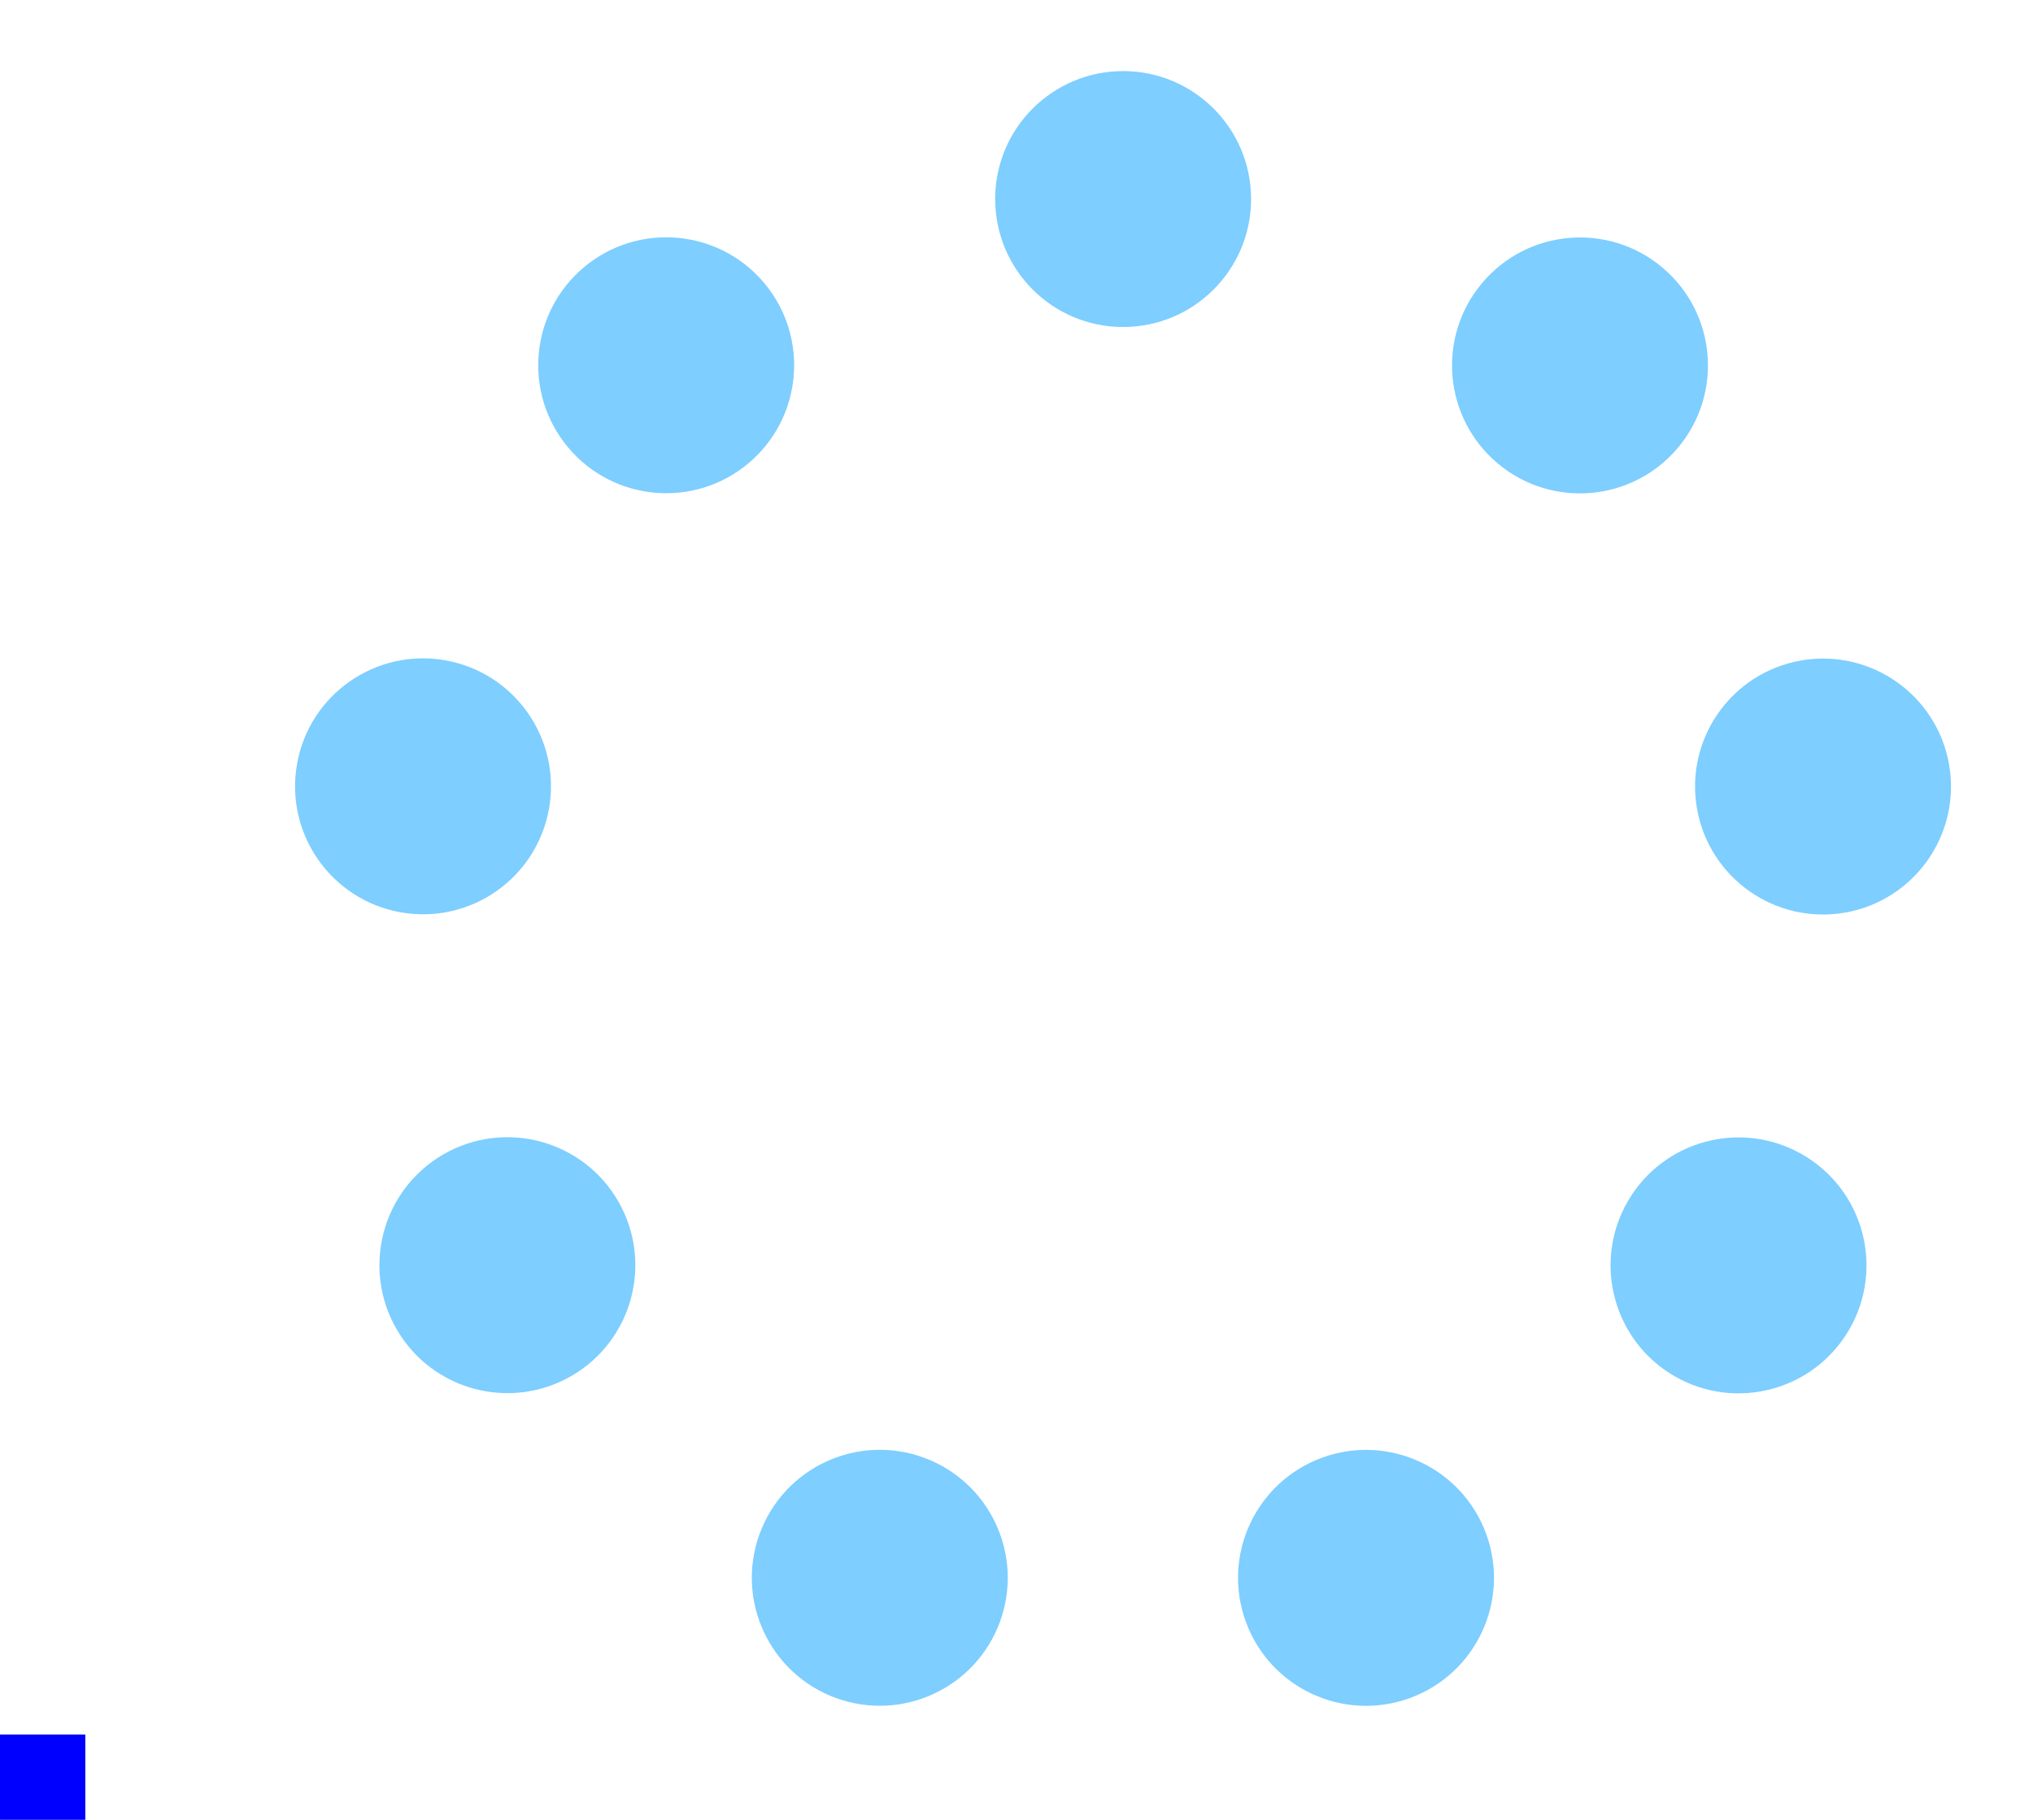
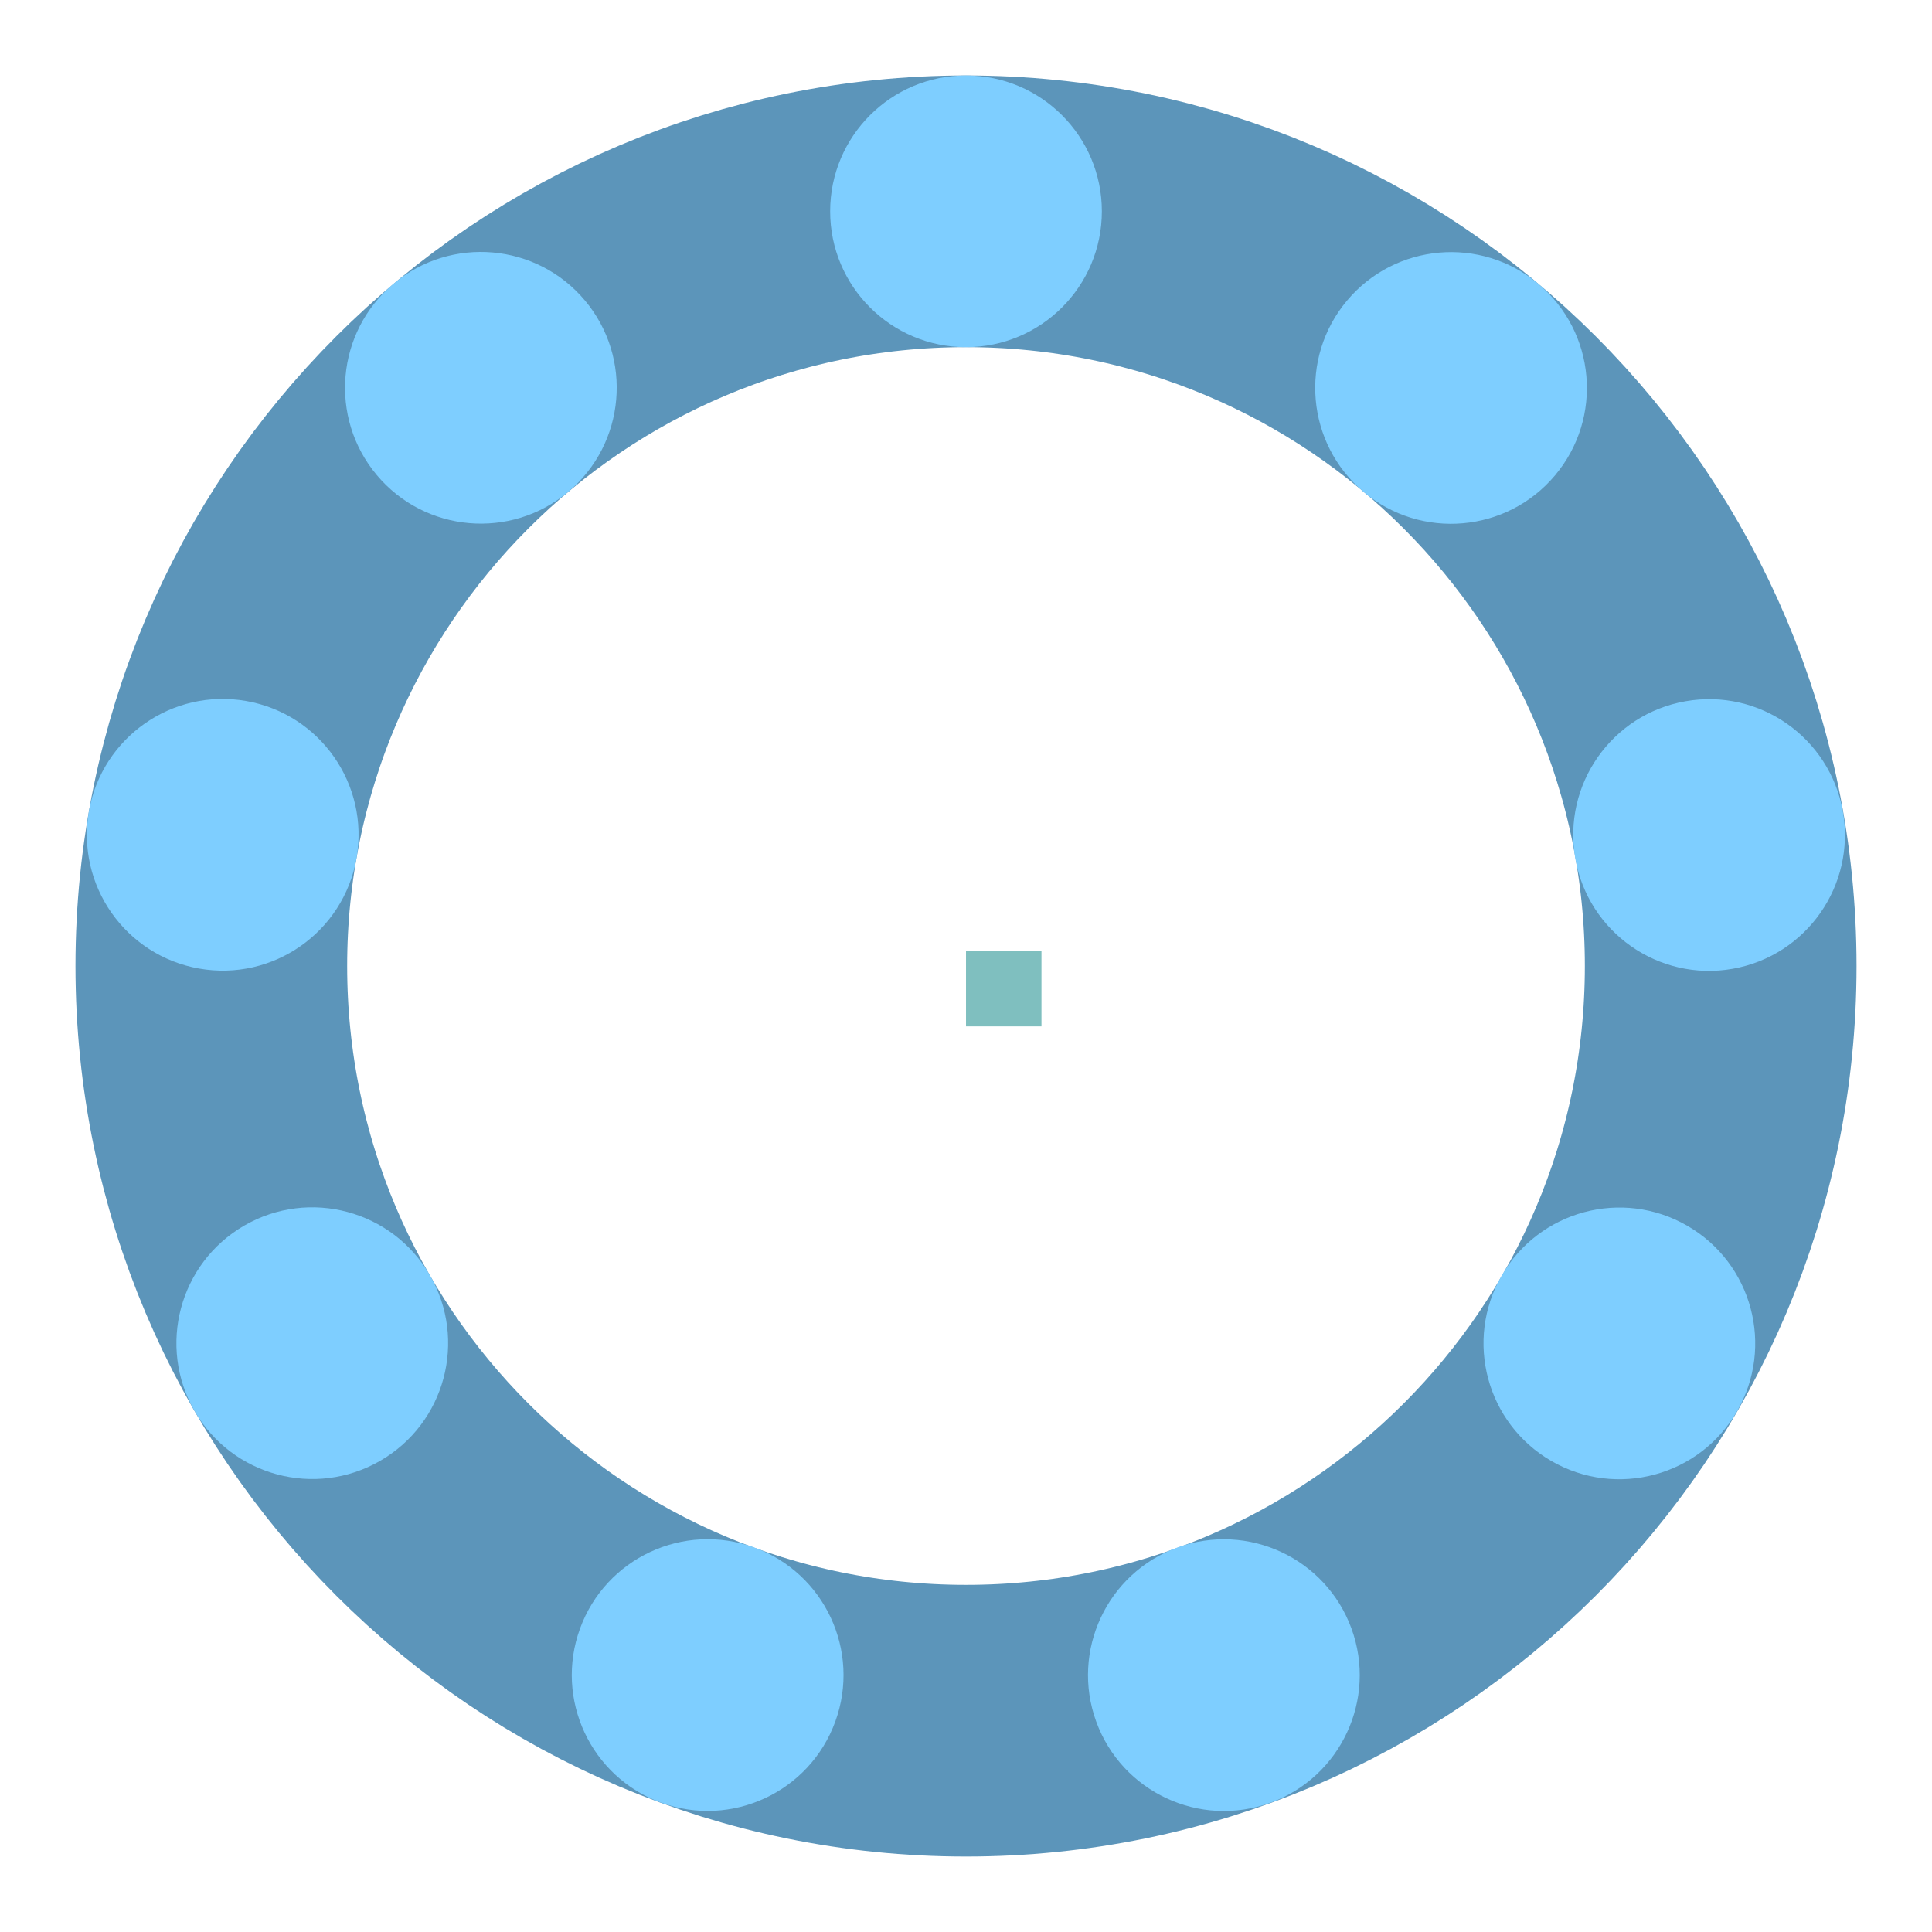
- <svg xmlns="http://www.w3.org/2000/svg" width="143" height="128" viewBox="0 0 143 128" version="1.1" id="svg847">
+ <svg xmlns="http://www.w3.org/2000/svg" width="128" height="128" viewBox="0 0 128 128" version="1.1" id="svg847">
  <defs id="defs841" />
-   <g id="layer1" transform="translate(-142.4286,-360.3768)">
-     <rect style="fill:#0000ff;fill-opacity:1;fill-rule:nonzero;stroke:none;stroke-width:0.5" id="hint-rotation-angle" width="6" height="6" x="142.429" y="482.377" />
+   <g id="layer1" transform="translate(-157.4286,-360.3768)">
+     <rect style="opacity:0.5;fill:#008080;fill-opacity:1;fill-rule:nonzero;stroke:none;stroke-width:0.5" id="hint-rotation-angle" width="5" height="5" x="221.429" y="423.377" />
    <g id="busywidget">
-       <rect y="360.377" x="157.429" height="128" width="128" id="rect1411" style="opacity:0.5;fill:none;fill-opacity:0.612;fill-rule:evenodd;stroke:none;stroke-width:1;stroke-linecap:square;stroke-linejoin:miter;stroke-miterlimit:4;stroke-dasharray:none;stroke-opacity:1;paint-order:normal" />
-       <circle style="fill:#7eceff;fill-opacity:1;stroke-width:0.389" id="path934" cx="221.429" cy="374.377" r="9" />
-       <circle style="fill:#7eceff;fill-opacity:1;stroke-width:0.389" id="circle2919" cx="442.409" cy="132.766" r="9" transform="rotate(40)" />
-       <circle style="fill:#7eceff;fill-opacity:1;stroke-width:0.389" id="circle2921" cx="456.384" cy="-194.362" r="9" transform="rotate(80)" />
-       <circle style="fill:#7eceff;fill-opacity:1;stroke-width:0.389" id="circle2923" cx="256.817" cy="-453.941" r="9" transform="rotate(120)" />
-       <circle style="fill:#7eceff;fill-opacity:1;stroke-width:0.389" id="circle2925" cx="-62.915" cy="-524.509" r="9" transform="rotate(160)" />
-       <circle style="fill:#7eceff;fill-opacity:1;stroke-width:0.389" id="circle2927" cx="-353.204" cy="-373.049" r="9" transform="rotate(-160)" />
-       <circle style="fill:#7eceff;fill-opacity:1;stroke-width:0.389" id="circle2929" cx="-478.221" cy="-70.429" r="9" transform="rotate(-120)" />
-       <circle style="fill:#7eceff;fill-opacity:1;stroke-width:0.389" id="circle2931" cx="-379.47" cy="241.751" r="9" transform="rotate(-80)" />
-       <circle style="fill:#7eceff;fill-opacity:1;stroke-width:0.389" id="circle2933" cx="-103.157" cy="417.418" r="9" transform="rotate(-40)" />
+       <circle style="opacity:1;fill:none;stroke:#5c95ba;stroke-width:18;stroke-linecap:round;stroke-linejoin:round;stroke-dasharray:none;stroke-opacity:1;paint-order:stroke fill markers" id="path1" cx="221.429" cy="424.377" r="50" />
+       <g id="g2">
+         <rect y="360.377" x="157.429" height="128" width="128" id="rect1411" style="opacity:0.5;fill:none;fill-opacity:0.612;fill-rule:evenodd;stroke:none;stroke-width:1;stroke-linecap:square;stroke-linejoin:miter;stroke-miterlimit:4;stroke-dasharray:none;stroke-opacity:1;paint-order:normal" />
+         <circle style="fill:#7eceff;fill-opacity:1;stroke-width:0.389" id="path934" cx="221.429" cy="374.377" r="9" />
+         <circle style="fill:#7eceff;fill-opacity:1;stroke-width:0.389" id="circle2919" cx="442.409" cy="132.766" r="9" transform="rotate(40)" />
+         <circle style="fill:#7eceff;fill-opacity:1;stroke-width:0.389" id="circle2921" cx="456.384" cy="-194.362" r="9" transform="rotate(80)" />
+         <circle style="fill:#7eceff;fill-opacity:1;stroke-width:0.389" id="circle2923" cx="256.817" cy="-453.941" r="9" transform="rotate(120)" />
+         <circle style="fill:#7eceff;fill-opacity:1;stroke-width:0.389" id="circle2925" cx="-62.915" cy="-524.509" r="9" transform="rotate(160)" />
+         <circle style="fill:#7eceff;fill-opacity:1;stroke-width:0.389" id="circle2927" cx="-353.204" cy="-373.049" r="9" transform="rotate(-160)" />
+         <circle style="fill:#7eceff;fill-opacity:1;stroke-width:0.389" id="circle2929" cx="-478.221" cy="-70.429" r="9" transform="rotate(-120)" />
+         <circle style="fill:#7eceff;fill-opacity:1;stroke-width:0.389" id="circle2931" cx="-379.47" cy="241.751" r="9" transform="rotate(-80)" />
+         <circle style="fill:#7eceff;fill-opacity:1;stroke-width:0.389" id="circle2933" cx="-103.157" cy="417.418" r="9" transform="rotate(-40)" />
+       </g>
    </g>
  </g>
</svg>
